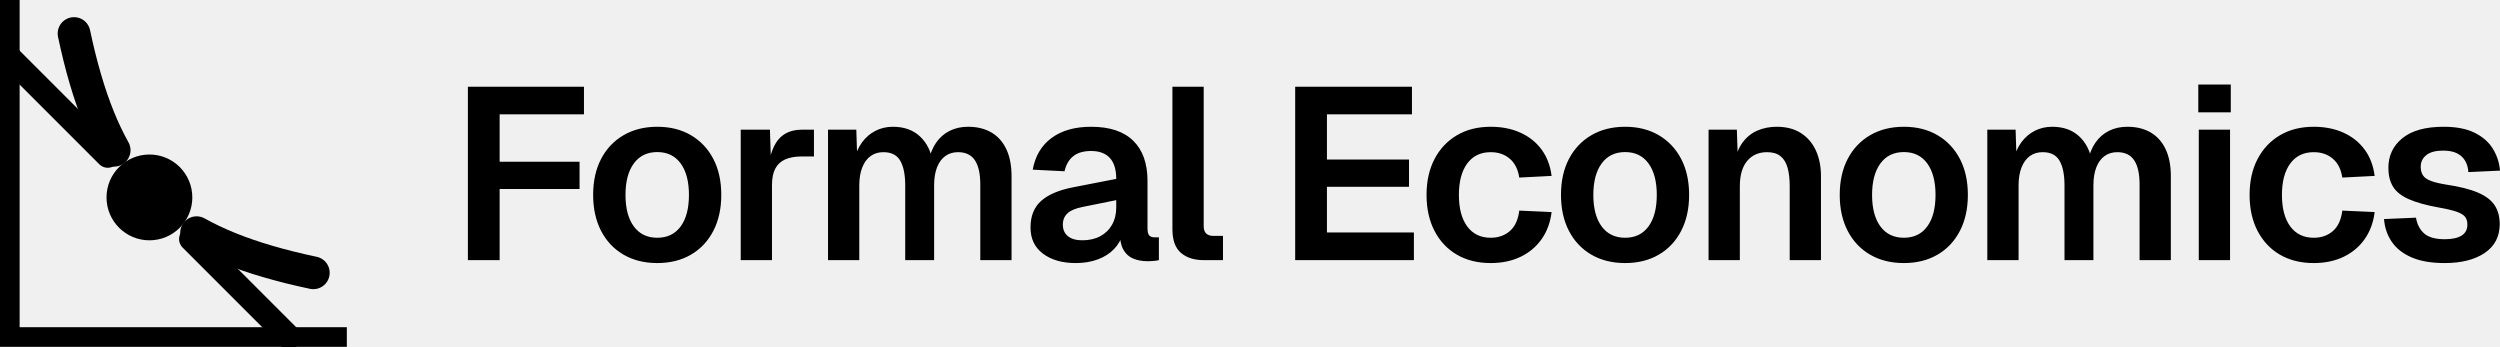
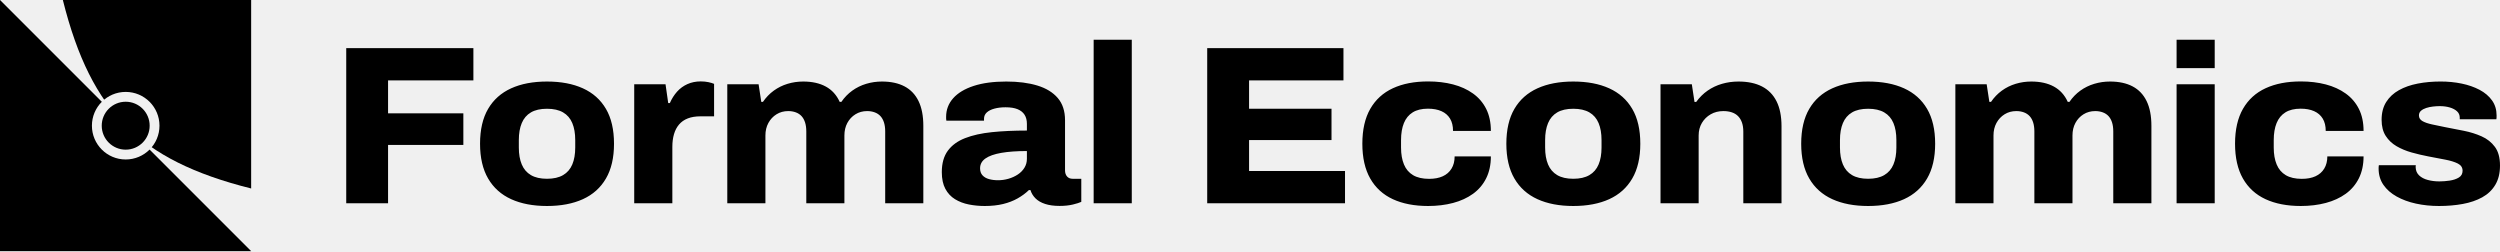
- <svg xmlns="http://www.w3.org/2000/svg" viewBox="0 -988.515 9500.295 1318.02" role="img" aria-label="Formal Economics">
-   <g transform="translate(-239.012 -1199.896) scale(55.263)">
-     <g fill="none" stroke-linecap="round" stroke-linejoin="round">
-       <path d="M5 4.5V27H27.5" stroke="currentColor" stroke-width="1.35" stroke-linecap="square" stroke-linejoin="miter" />
-       <path d="M5 7.8L11.736 14.536M17.464 20.264L24.2 27" stroke="currentColor" stroke-width="1.65" />
-       <path d="M9.416 6.13C9.654 7.256 9.912 8.291 10.192 9.248C10.472 10.206 10.774 11.086 11.103 11.9C11.433 12.715 11.788 13.463 12.175 14.156M17.844 19.825C18.537 20.212 19.285 20.567 20.1 20.897C20.914 21.226 21.794 21.528 22.752 21.808C23.709 22.088 24.744 22.346 25.87 22.584" stroke="currentColor" stroke-width="2.25" />
+ <svg xmlns="http://www.w3.org/2000/svg" viewBox="0 -900.25 11071.3 1113.287" role="img" aria-label="Formal Economics">
+   <g transform="translate(0 -900.25) scale(34.79)">
+     <defs>
+       <mask id="wm-mono">
+         <rect width="32" height="32" fill="#fff" />
+         <circle cx="16" cy="16" r="4.3" fill="#000" />
+       </mask>
+     </defs>
+     <g mask="url(#wm-mono)" fill="currentColor">
+       <path d="M0 0L0 32L32 32Z" />
+       <path d="M8 0C8.924 3.697 10.007 6.759 11.314 9.373C12.621 11.987 14.152 14.152 16 16C17.848 17.848 20.013 19.379 22.627 20.686C25.241 21.993 28.303 23.076 32 24L32 0L8 0Z" />
    </g>
-     <circle cx="14.6" cy="17.4" r="2.95" fill="currentColor" />
+     <circle cx="16" cy="16" r="3.05" fill="currentColor" />
  </g>
-   <path transform="translate(1778.02 0)" d="M0 0L0 -659.01L441.094 -659.01L441.094 -553.958L55.156 -553.958L120.677 -621.51L120.677 -319.297L55.156 -373.88L424.375 -373.88L424.375 -270.286L55.156 -270.286L120.677 -324.87L120.677 0ZM0 0M719.738 11.146C670.858 11.146 628.097 0.495 591.457 -20.781C554.842 -42.083 526.431 -72.187 506.248 -111.094C486.092 -150.026 475.988 -195.599 475.988 -247.839C475.988 -300.417 486.092 -346.042 506.248 -384.635C526.431 -423.255 554.842 -453.281 591.457 -474.687C628.097 -496.094 670.858 -506.797 719.738 -506.797C768.618 -506.797 811.3 -496.094 847.733 -474.687C884.191 -453.281 912.498 -423.255 932.681 -384.635C952.837 -346.042 962.915 -300.417 962.915 -247.839C962.915 -195.599 952.837 -150.026 932.681 -111.094C912.498 -72.187 884.191 -42.083 847.733 -20.781C811.3 0.495 768.618 11.146 719.738 11.146ZM719.738 -85.026C757.967 -85.026 787.576 -99.349 808.566 -127.995C829.556 -156.641 840.05 -196.589 840.05 -247.839C840.05 -298.828 829.556 -338.698 808.566 -367.474C787.576 -396.25 757.967 -410.651 719.738 -410.651C681.509 -410.651 651.795 -396.25 630.623 -367.474C609.478 -338.698 598.905 -298.828 598.905 -247.839C598.905 -196.589 609.478 -156.641 630.623 -127.995C651.795 -99.349 681.509 -85.026 719.738 -85.026ZM719.738 -85.026M1036.807 0L1036.807 -495.651L1147.822 -495.651L1152.276 -357.917L1142.64 -360.339C1150.062 -407.865 1164.072 -442.292 1184.671 -463.646C1205.27 -484.974 1233.421 -495.651 1269.046 -495.651L1315.088 -495.651L1315.088 -393.932L1268.864 -393.932C1243.369 -393.932 1222.302 -390.182 1205.661 -382.708C1189.02 -375.208 1176.52 -363.568 1168.161 -347.812C1159.802 -332.031 1155.635 -311.25 1155.635 -285.521L1155.635 0ZM1036.807 0M1368.548 0L1368.548 -495.651L1476.048 -495.651L1479.954 -374.245L1468.079 -379.453C1474.121 -406.172 1484.121 -428.984 1498.053 -447.865C1511.959 -466.719 1528.964 -481.276 1548.99 -491.484C1569.043 -501.693 1591.074 -506.797 1615.084 -506.797C1657.037 -506.797 1691.048 -494.844 1717.089 -470.964C1743.157 -447.083 1759.694 -414.479 1766.751 -373.125L1750.423 -372.943C1755.865 -401.901 1765.423 -426.25 1779.095 -445.99C1792.767 -465.755 1809.954 -480.807 1830.605 -491.198C1851.282 -501.589 1874.615 -506.797 1900.605 -506.797C1935.136 -506.797 1964.72 -499.583 1989.329 -485.182C2013.964 -470.755 2032.897 -449.557 2046.152 -421.589C2059.381 -393.62 2065.996 -359.349 2065.996 -318.75L2065.996 0L1947.194 0L1947.194 -287.552C1947.194 -328.385 1940.319 -359.062 1926.595 -379.531C1912.845 -400.026 1891.569 -410.26 1862.714 -410.26C1843.782 -410.26 1827.558 -405.312 1813.99 -395.417C1800.449 -385.521 1790.032 -371.198 1782.714 -352.448C1775.423 -333.698 1771.751 -310.964 1771.751 -284.219L1771.751 0L1661.881 0L1661.881 -284.219C1661.881 -324.687 1655.631 -355.807 1643.131 -377.578C1630.605 -399.375 1609.199 -410.26 1578.886 -410.26C1559.954 -410.26 1543.704 -405.312 1530.162 -395.417C1516.621 -385.521 1506.1 -371.094 1498.6 -352.161C1491.126 -333.229 1487.376 -310.573 1487.376 -284.219L1487.376 0ZM1368.548 0M2310.112 11.146C2258.627 11.146 2217.091 -0.729 2185.476 -24.505C2153.835 -48.255 2138.028 -81.432 2138.028 -124.01C2138.028 -167.083 2151.335 -200.625 2177.95 -224.635C2204.565 -248.62 2244.903 -265.964 2298.966 -276.615L2463.835 -308.724C2463.835 -343.984 2455.763 -370.469 2439.617 -388.177C2423.445 -405.859 2399.721 -414.714 2368.419 -414.714C2339.565 -414.714 2316.934 -408.125 2300.476 -394.948C2284.018 -381.771 2272.95 -362.682 2267.247 -337.682L2146.388 -343.802C2155.919 -395.911 2179.877 -436.094 2218.315 -464.375C2256.752 -492.656 2306.778 -506.797 2368.419 -506.797C2438.966 -506.797 2492.299 -489.062 2528.445 -453.62C2564.565 -418.151 2582.638 -367.318 2582.638 -301.12L2582.638 -120.469C2582.638 -107.37 2584.903 -98.411 2589.408 -93.646C2593.94 -88.88 2600.841 -86.51 2610.112 -86.51L2625.893 -86.51L2625.893 0C2622.169 1.12 2616.179 2.083 2607.898 2.891C2599.591 3.698 2591.257 4.089 2582.846 4.089C2562.299 4.089 2543.992 0.703 2527.976 -6.042C2511.96 -12.786 2499.487 -24.219 2490.554 -40.365C2481.648 -56.536 2477.195 -78.828 2477.195 -107.292L2487.976 -100.234C2482.638 -78.464 2471.882 -59.115 2455.658 -42.24C2439.46 -25.339 2418.914 -12.214 2394.044 -2.891C2369.148 6.458 2341.179 11.146 2310.112 11.146ZM2334.617 -75.365C2360.971 -75.365 2383.783 -80.547 2403.028 -90.859C2422.273 -101.198 2437.221 -115.755 2447.872 -134.505C2458.523 -153.255 2463.835 -175.13 2463.835 -200.104L2463.835 -227.969L2335.372 -201.979C2309.122 -196.771 2290.164 -188.698 2278.471 -177.76C2266.778 -166.797 2260.945 -152.604 2260.945 -135.13C2260.945 -116.198 2267.351 -101.51 2280.138 -91.068C2292.95 -80.599 2311.101 -75.365 2334.617 -75.365ZM2334.617 -75.365M2796.141 0C2759.735 0 2730.854 -9.271 2709.448 -27.839C2688.016 -46.406 2677.313 -76.25 2677.313 -117.318L2677.313 -659.01L2796.141 -659.01L2796.141 -129.401C2796.141 -116.536 2799.318 -107.083 2805.698 -101.094C2812.052 -95.078 2821.193 -92.083 2833.068 -92.083L2869.474 -92.083L2869.474 0ZM2796.141 0M3143.823 0L3143.823 -659.01L3587.52 -659.01L3587.52 -553.958L3264.5 -553.958L3264.5 -382.24L3576.375 -382.24L3576.375 -278.646L3264.5 -278.646L3264.5 -105.078L3594.942 -105.078L3594.942 0ZM3143.823 0M3886.766 11.146C3837.521 11.146 3794.656 0.495 3758.224 -20.781C3721.766 -42.083 3693.458 -72.187 3673.276 -111.094C3653.12 -150.026 3643.016 -195.599 3643.016 -247.839C3643.016 -300.052 3653.12 -345.469 3673.276 -384.089C3693.458 -422.708 3721.766 -452.812 3758.224 -474.401C3794.656 -495.99 3837.521 -506.797 3886.766 -506.797C3928.719 -506.797 3966.193 -499.401 3999.162 -484.609C4032.156 -469.818 4058.979 -448.568 4079.656 -420.833C4100.307 -393.125 4113.198 -359.505 4118.25 -320.052L3995.359 -313.724C3990.542 -345.286 3978.406 -369.271 3958.979 -385.677C3939.552 -402.057 3915.49 -410.26 3886.766 -410.26C3848.537 -410.26 3818.823 -395.937 3797.651 -367.292C3776.505 -338.646 3765.932 -298.828 3765.932 -247.839C3765.932 -196.589 3776.505 -156.641 3797.651 -127.995C3818.823 -99.349 3848.537 -85.026 3886.766 -85.026C3915.724 -85.026 3939.969 -93.49 3959.526 -110.469C3979.083 -127.422 3991.037 -153.333 3995.359 -188.229L4118.25 -182.656C4113.432 -143.177 4100.828 -108.932 4080.386 -79.922C4059.969 -50.911 4033.276 -28.464 4000.281 -12.63C3967.313 3.229 3929.448 11.146 3886.766 11.146ZM3886.766 11.146M4397.649 11.146C4348.769 11.146 4306.008 0.495 4269.368 -20.781C4232.753 -42.083 4204.342 -72.187 4184.159 -111.094C4164.003 -150.026 4153.899 -195.599 4153.899 -247.839C4153.899 -300.417 4164.003 -346.042 4184.159 -384.635C4204.342 -423.255 4232.753 -453.281 4269.368 -474.687C4306.008 -496.094 4348.769 -506.797 4397.649 -506.797C4446.529 -506.797 4489.212 -496.094 4525.644 -474.687C4562.102 -453.281 4590.409 -423.255 4610.592 -384.635C4630.748 -346.042 4640.826 -300.417 4640.826 -247.839C4640.826 -195.599 4630.748 -150.026 4610.592 -111.094C4590.409 -72.187 4562.102 -42.083 4525.644 -20.781C4489.212 0.495 4446.529 11.146 4397.649 11.146ZM4397.649 -85.026C4435.878 -85.026 4465.488 -99.349 4486.477 -127.995C4507.467 -156.641 4517.962 -196.589 4517.962 -247.839C4517.962 -298.828 4507.467 -338.698 4486.477 -367.474C4465.488 -396.25 4435.878 -410.651 4397.649 -410.651C4359.42 -410.651 4329.706 -396.25 4308.534 -367.474C4287.389 -338.698 4276.816 -298.828 4276.816 -247.839C4276.816 -196.589 4287.389 -156.641 4308.534 -127.995C4329.706 -99.349 4359.42 -85.026 4397.649 -85.026ZM4397.649 -85.026M4714.718 0L4714.718 -495.651L4822.218 -495.651L4826.853 -356.615L4812.374 -362.37C4817.582 -396.901 4827.843 -424.714 4843.181 -445.807C4858.52 -466.927 4877.426 -482.37 4899.9 -492.135C4922.374 -501.901 4946.905 -506.797 4973.52 -506.797C5010.03 -506.797 5040.733 -498.828 5065.681 -482.865C5090.603 -466.901 5109.562 -444.818 5122.478 -416.667C5135.421 -388.516 5141.879 -355.885 5141.879 -318.75L5141.879 0L5023.077 0L5023.077 -280.495C5023.077 -308.359 5020.369 -331.901 5015.004 -351.146C5009.614 -370.391 5000.603 -385.052 4987.999 -395.13C4975.369 -405.234 4958.416 -410.26 4937.114 -410.26C4905.317 -410.26 4880.082 -399.167 4861.463 -376.953C4842.843 -354.74 4833.546 -322.578 4833.546 -280.495L4833.546 0ZM4714.718 0M5456.914 11.146C5408.034 11.146 5365.273 0.495 5328.633 -20.781C5292.018 -42.083 5263.607 -72.187 5243.425 -111.094C5223.268 -150.026 5213.164 -195.599 5213.164 -247.839C5213.164 -300.417 5223.268 -346.042 5243.425 -384.635C5263.607 -423.255 5292.018 -453.281 5328.633 -474.687C5365.273 -496.094 5408.034 -506.797 5456.914 -506.797C5505.794 -506.797 5548.477 -496.094 5584.909 -474.687C5621.367 -453.281 5649.675 -423.255 5669.857 -384.635C5690.013 -346.042 5700.091 -300.417 5700.091 -247.839C5700.091 -195.599 5690.013 -150.026 5669.857 -111.094C5649.675 -72.187 5621.367 -42.083 5584.909 -20.781C5548.477 0.495 5505.794 11.146 5456.914 11.146ZM5456.914 -85.026C5495.143 -85.026 5524.753 -99.349 5545.742 -127.995C5566.732 -156.641 5577.227 -196.589 5577.227 -247.839C5577.227 -298.828 5566.732 -338.698 5545.742 -367.474C5524.753 -396.25 5495.143 -410.651 5456.914 -410.651C5418.685 -410.651 5388.971 -396.25 5367.8 -367.474C5346.654 -338.698 5336.081 -298.828 5336.081 -247.839C5336.081 -196.589 5346.654 -156.641 5367.8 -127.995C5388.971 -99.349 5418.685 -85.026 5456.914 -85.026ZM5456.914 -85.026M5773.983 0L5773.983 -495.651L5881.483 -495.651L5885.389 -374.245L5873.514 -379.453C5879.556 -406.172 5889.556 -428.984 5903.488 -447.865C5917.394 -466.719 5934.4 -481.276 5954.426 -491.484C5974.478 -501.693 5996.509 -506.797 6020.519 -506.797C6062.472 -506.797 6096.483 -494.844 6122.525 -470.964C6148.592 -447.083 6165.129 -414.479 6172.186 -373.125L6155.858 -372.943C6161.301 -401.901 6170.858 -426.25 6184.53 -445.99C6198.202 -465.755 6215.389 -480.807 6236.04 -491.198C6256.717 -501.589 6280.051 -506.797 6306.04 -506.797C6340.571 -506.797 6370.155 -499.583 6394.764 -485.182C6419.4 -470.755 6438.332 -449.557 6451.587 -421.589C6464.816 -393.62 6471.431 -359.349 6471.431 -318.75L6471.431 0L6352.629 0L6352.629 -287.552C6352.629 -328.385 6345.754 -359.062 6332.03 -379.531C6318.28 -400.026 6297.004 -410.26 6268.15 -410.26C6249.217 -410.26 6232.993 -405.312 6219.426 -395.417C6205.884 -385.521 6195.467 -371.198 6188.15 -352.448C6180.858 -333.698 6177.186 -310.964 6177.186 -284.219L6177.186 0L6067.316 0L6067.316 -284.219C6067.316 -324.687 6061.066 -355.807 6048.566 -377.578C6036.04 -399.375 6014.634 -410.26 5984.321 -410.26C5965.389 -410.26 5949.139 -405.312 5935.597 -395.417C5922.056 -385.521 5911.535 -371.094 5904.035 -352.161C5896.561 -333.229 5892.811 -310.573 5892.811 -284.219L5892.811 0ZM5773.983 0M6577.627 0L6577.627 -495.651L6696.429 -495.651L6696.429 0ZM6575.778 -561.562L6575.778 -667.37L6699.215 -667.37L6699.215 -561.562ZM6575.778 -561.562M7014.438 11.146C6965.193 11.146 6922.329 0.495 6885.897 -20.781C6849.438 -42.083 6821.131 -72.187 6800.949 -111.094C6780.792 -150.026 6770.688 -195.599 6770.688 -247.839C6770.688 -300.052 6780.792 -345.469 6800.949 -384.089C6821.131 -422.708 6849.438 -452.812 6885.897 -474.401C6922.329 -495.99 6965.193 -506.797 7014.438 -506.797C7056.391 -506.797 7093.865 -499.401 7126.834 -484.609C7159.829 -469.818 7186.652 -448.568 7207.329 -420.833C7227.98 -393.125 7240.871 -359.505 7245.923 -320.052L7123.032 -313.724C7118.214 -345.286 7106.079 -369.271 7086.652 -385.677C7067.225 -402.057 7043.162 -410.26 7014.438 -410.26C6976.209 -410.26 6946.496 -395.937 6925.324 -367.292C6904.178 -338.646 6893.605 -298.828 6893.605 -247.839C6893.605 -196.589 6904.178 -156.641 6925.324 -127.995C6946.496 -99.349 6976.209 -85.026 7014.438 -85.026C7043.397 -85.026 7067.641 -93.49 7087.199 -110.469C7106.756 -127.422 7118.709 -153.333 7123.032 -188.229L7245.923 -182.656C7241.105 -143.177 7228.501 -108.932 7208.058 -79.922C7187.641 -50.911 7160.949 -28.464 7127.954 -12.63C7094.985 3.229 7057.121 11.146 7014.438 11.146ZM7014.438 11.146M7511.962 11.146C7461.337 11.146 7419.462 3.958 7386.363 -10.391C7353.264 -24.766 7328.134 -44.531 7310.999 -69.714C7293.863 -94.896 7284.046 -123.698 7281.572 -156.12L7402.978 -161.328C7407.431 -135.573 7417.926 -115.495 7434.462 -101.068C7450.973 -86.667 7476.936 -79.453 7512.327 -79.453C7540.035 -79.453 7561.311 -83.984 7576.103 -93.099C7590.895 -102.187 7598.291 -116.328 7598.291 -135.521C7598.291 -146.771 7595.66 -156.12 7590.4 -163.542C7585.139 -170.99 7574.905 -177.5 7559.671 -183.151C7544.436 -188.776 7522.093 -194.193 7492.639 -199.375C7442.639 -208.281 7403.473 -219.115 7375.139 -231.875C7346.806 -244.609 7326.884 -260.573 7315.374 -279.766C7303.863 -298.958 7298.108 -322.526 7298.108 -350.495C7298.108 -396.901 7315.895 -434.557 7351.468 -463.437C7387.041 -492.344 7439.254 -506.797 7508.056 -506.797C7555.843 -506.797 7594.983 -499.271 7625.478 -484.245C7655.973 -469.219 7679.098 -449.062 7694.801 -423.828C7710.53 -398.568 7719.697 -370.651 7722.275 -340.104L7601.988 -334.531C7601.259 -350 7597.405 -363.932 7590.478 -376.302C7583.551 -388.672 7573.264 -398.411 7559.671 -405.547C7546.051 -412.656 7528.238 -416.198 7506.207 -416.198C7478.108 -416.198 7456.884 -410.573 7442.535 -399.323C7428.186 -388.047 7420.999 -373.255 7420.999 -354.948C7420.999 -341.589 7423.863 -330.599 7429.619 -321.979C7435.374 -313.385 7445.4 -306.406 7459.697 -301.016C7473.994 -295.625 7493.395 -290.964 7517.9 -287.005C7568.889 -279.453 7609.228 -269.245 7638.942 -256.38C7668.629 -243.516 7689.775 -227.318 7702.327 -207.839C7714.879 -188.333 7721.181 -164.74 7721.181 -137.005C7721.181 -89.609 7702.197 -53.073 7664.28 -27.37C7626.337 -1.693 7575.582 11.146 7511.962 11.146ZM7511.962 11.146" fill="currentColor" />
+   <path transform="translate(1533.287 0)" d="M0 0L0 -687.214L563.125 -687.214L563.125 -544.323L185.26 -544.323L185.26 -398.411L518.672 -398.411L518.672 -258.411L185.26 -258.411L185.26 0ZM0 0M889.036 12.005C827.5 12.005 774.635 1.927 730.39 -18.203C686.146 -38.359 652.109 -68.828 628.333 -109.687C604.531 -150.521 592.63 -201.849 592.63 -263.646C592.63 -326.042 604.531 -377.526 628.333 -418.125C652.109 -458.724 686.146 -489.036 730.39 -509.115C774.635 -529.167 827.5 -539.193 889.036 -539.193C950.807 -539.193 1003.828 -529.167 1048.073 -509.115C1092.343 -489.036 1126.38 -458.724 1150.156 -418.125C1173.958 -377.526 1185.859 -326.042 1185.859 -263.646C1185.859 -201.849 1173.958 -150.521 1150.156 -109.687C1126.38 -68.828 1092.343 -38.359 1048.073 -18.203C1003.828 1.927 950.807 12.005 889.036 12.005ZM889.036 -108.568C918.125 -108.568 941.927 -113.984 960.416 -124.818C978.906 -135.625 992.474 -151.354 1001.146 -172.005C1009.817 -192.63 1014.14 -217.578 1014.14 -246.849L1014.14 -280.052C1014.14 -309.401 1009.817 -334.427 1001.146 -355.156C992.474 -375.885 978.906 -391.641 960.416 -402.448C941.927 -413.229 918.125 -418.62 889.036 -418.62C859.948 -418.62 836.224 -413.229 817.864 -402.448C799.531 -391.641 786.015 -375.885 777.343 -355.156C768.672 -334.427 764.349 -309.401 764.349 -280.052L764.349 -246.849C764.349 -217.578 768.672 -192.63 777.343 -172.005C786.015 -151.354 799.531 -135.625 817.864 -124.818C836.224 -113.984 859.948 -108.568 889.036 -108.568ZM889.036 -108.568M1275.37 0L1275.37 -527.214L1413.99 -527.214L1425.891 -443.958L1433.235 -443.958C1441.594 -463.073 1452.219 -479.844 1465.083 -494.271C1477.974 -508.698 1493.287 -519.87 1511.047 -527.812C1528.781 -535.755 1548.417 -539.74 1569.927 -539.74C1582.375 -539.74 1593.781 -538.62 1604.198 -536.38C1614.615 -534.141 1622.896 -531.641 1629.042 -528.88L1629.042 -385.078L1568.781 -385.078C1547.167 -385.078 1528.495 -382.005 1512.74 -375.911C1496.985 -369.792 1484.068 -360.807 1473.99 -348.984C1463.912 -337.161 1456.412 -322.917 1451.542 -306.25C1446.672 -289.557 1444.224 -270.703 1444.224 -249.635L1444.224 0ZM1275.37 0M1687.52 0L1687.52 -527.214L1826.14 -527.214L1838.041 -449.193L1845.489 -449.193C1858.979 -468.906 1874.942 -485.443 1893.406 -498.854C1911.895 -512.266 1932.286 -522.318 1954.578 -529.089C1976.869 -535.833 1999.942 -539.193 2023.77 -539.193C2063.145 -539.193 2096.453 -531.797 2123.718 -516.953C2150.984 -502.109 2171.479 -479.531 2185.229 -449.193L2192.833 -449.193C2206.375 -468.906 2222.442 -485.443 2241.036 -498.854C2259.656 -512.266 2280.203 -522.318 2302.703 -529.089C2325.203 -535.833 2348.406 -539.193 2372.286 -539.193C2411.739 -539.193 2445.099 -532.057 2472.286 -517.76C2499.5 -503.437 2520.203 -481.797 2534.395 -452.786C2548.588 -423.776 2555.698 -387.161 2555.698 -342.917L2555.698 0L2386.817 0L2386.817 -318.177C2386.817 -333.437 2385.02 -346.719 2381.401 -358.021C2377.755 -369.349 2372.547 -378.672 2365.776 -386.016C2358.979 -393.359 2350.541 -398.906 2340.437 -402.656C2330.333 -406.406 2319.135 -408.307 2306.791 -408.307C2287.547 -408.307 2270.281 -403.568 2255.047 -394.141C2239.812 -384.687 2227.859 -371.901 2219.161 -355.781C2210.489 -339.661 2206.166 -321.146 2206.166 -300.234L2206.166 0L2037.416 0L2037.416 -318.177C2037.416 -333.437 2035.593 -346.719 2031.974 -358.021C2028.354 -369.349 2023.145 -378.672 2016.349 -386.016C2009.552 -393.359 2001.088 -398.906 1991.01 -402.656C1980.932 -406.406 1969.656 -408.307 1957.26 -408.307C1937.989 -408.307 1920.776 -403.568 1905.541 -394.141C1890.333 -384.687 1878.328 -371.901 1869.552 -355.781C1860.776 -339.661 1856.375 -321.146 1856.375 -300.234L1856.375 0ZM1687.52 0M2827.671 12.005C2803.426 12.005 2779.91 9.766 2757.202 5.26C2734.467 0.755 2714.051 -7.031 2695.978 -18.125C2677.905 -29.219 2663.66 -44.505 2653.191 -64.036C2642.749 -83.542 2637.514 -108.229 2637.514 -138.073C2637.514 -176.953 2646.395 -208.516 2664.155 -232.708C2681.915 -256.901 2707.332 -275.495 2740.405 -288.411C2773.478 -301.354 2813.165 -310.208 2859.415 -314.974C2905.665 -319.74 2957.332 -322.109 3014.363 -322.109L3014.363 -351.615C3014.363 -367.812 3010.9 -381.302 3003.973 -392.083C2997.046 -402.865 2986.733 -411.068 2973.035 -416.693C2959.337 -422.318 2941.603 -425.13 2919.858 -425.13C2901.499 -425.13 2885.04 -423.177 2870.483 -419.245C2855.926 -415.312 2844.624 -409.635 2836.577 -402.161C2828.504 -394.714 2824.467 -385.391 2824.467 -374.245L2824.467 -365.885L2657.723 -365.885C2657.072 -368.776 2656.707 -371.484 2656.681 -373.984C2656.629 -376.458 2656.629 -379.427 2656.629 -382.865C2656.629 -414.297 2667.046 -441.719 2687.879 -465.182C2708.712 -488.646 2738.973 -506.823 2778.686 -519.792C2818.4 -532.734 2866.551 -539.193 2923.113 -539.193C2975.796 -539.193 3021.577 -533.307 3060.431 -521.51C3099.285 -509.714 3129.467 -491.302 3150.978 -466.25C3172.462 -441.224 3183.217 -408.437 3183.217 -367.865L3183.217 -146.198C3183.217 -134.609 3186.212 -125.443 3192.202 -118.698C3198.191 -111.953 3206.29 -108.568 3216.499 -108.568L3255.223 -108.568L3255.223 -6.276C3247.306 -2.526 3234.91 1.406 3218.009 5.495C3201.108 9.609 3181.499 11.667 3159.181 11.667C3134.233 11.667 3112.905 8.75 3095.171 2.943C3077.41 -2.839 3063.217 -11.068 3052.54 -21.667C3041.863 -32.266 3034.389 -44.531 3030.092 -58.464L3023.191 -58.464C3008.921 -44.661 2992.306 -32.396 2973.348 -21.667C2954.415 -10.937 2932.931 -2.63 2908.895 3.229C2884.884 9.063 2857.801 12.005 2827.671 12.005ZM2886.421 -102.083C2902.254 -102.083 2917.749 -104.271 2932.905 -108.698C2948.087 -113.099 2961.811 -119.349 2974.051 -127.448C2986.29 -135.521 2996.082 -145.469 3003.4 -157.318C3010.717 -169.167 3014.363 -182.422 3014.363 -197.135L3014.363 -231.328C2969.65 -231.328 2931.837 -228.646 2900.926 -223.255C2870.014 -217.865 2846.629 -209.609 2830.796 -198.464C2814.936 -187.318 2807.02 -172.812 2807.02 -154.974C2807.02 -142.057 2810.561 -131.693 2817.645 -123.906C2824.728 -116.12 2834.311 -110.547 2846.368 -107.161C2858.426 -103.776 2871.785 -102.083 2886.421 -102.083ZM2886.421 -102.083M3309.966 -724.193L3478.82 -724.193L3478.82 0L3309.966 0ZM3309.966 -724.193M3812.852 0L3812.852 -687.214L4416.238 -687.214L4416.238 -544.323L3998.243 -544.323L3998.243 -418.724L4363.347 -418.724L4363.347 -279.896L3998.243 -279.896L3998.243 -142.865L4423.139 -142.865L4423.139 0ZM3812.852 0M4791.103 12.005C4730.425 12.005 4678.394 1.953 4634.957 -18.151C4591.519 -38.255 4558.16 -68.724 4534.853 -109.583C4511.571 -150.417 4499.905 -201.771 4499.905 -263.646C4499.905 -326.042 4511.623 -377.604 4535.035 -418.333C4558.446 -459.062 4591.858 -489.479 4635.295 -509.531C4678.733 -529.583 4730.66 -539.609 4791.103 -539.609C4830.92 -539.609 4867.717 -535.208 4901.467 -526.432C4935.217 -517.63 4964.696 -504.219 4989.905 -486.146C5015.113 -468.099 5034.618 -445.312 5048.394 -417.812C5062.17 -390.312 5069.071 -357.865 5069.071 -320.495L4901.493 -320.495C4901.493 -342.318 4897.066 -360.495 4888.238 -375.026C4879.41 -389.583 4866.728 -400.521 4850.191 -407.917C4833.655 -415.286 4813.733 -418.958 4790.399 -418.958C4762.951 -418.958 4740.425 -413.516 4722.873 -402.604C4705.347 -391.693 4692.353 -375.885 4683.915 -355.156C4675.478 -334.427 4671.259 -309.271 4671.259 -279.714L4671.259 -246.849C4671.259 -217.578 4675.582 -192.578 4684.254 -171.823C4692.899 -151.068 4706.363 -135.286 4724.67 -124.453C4742.978 -113.646 4766.571 -108.229 4795.53 -108.229C4819.097 -108.229 4839.228 -112.005 4855.946 -119.583C4872.665 -127.187 4885.608 -138.464 4894.8 -153.464C4903.993 -168.437 4908.603 -186.536 4908.603 -207.76L5069.071 -207.76C5069.071 -170.859 5062.144 -138.516 5048.342 -110.781C5034.514 -83.047 5015.113 -60.156 4990.087 -42.057C4965.061 -23.984 4935.608 -10.443 4901.701 -1.458C4867.795 7.5 4830.92 12.005 4791.103 12.005ZM4791.103 12.005M5434.028 12.005C5372.491 12.005 5319.627 1.927 5275.382 -18.203C5231.137 -38.359 5197.101 -68.828 5173.325 -109.687C5149.523 -150.521 5137.622 -201.849 5137.622 -263.646C5137.622 -326.042 5149.523 -377.526 5173.325 -418.125C5197.101 -458.724 5231.137 -489.036 5275.382 -509.115C5319.627 -529.167 5372.491 -539.193 5434.028 -539.193C5495.799 -539.193 5548.82 -529.167 5593.064 -509.115C5637.335 -489.036 5671.372 -458.724 5695.148 -418.125C5718.95 -377.526 5730.851 -326.042 5730.851 -263.646C5730.851 -201.849 5718.95 -150.521 5695.148 -109.687C5671.372 -68.828 5637.335 -38.359 5593.064 -18.203C5548.82 1.927 5495.799 12.005 5434.028 12.005ZM5434.028 -108.568C5463.116 -108.568 5486.919 -113.984 5505.408 -124.818C5523.898 -135.625 5537.465 -151.354 5546.137 -172.005C5554.809 -192.63 5559.132 -217.578 5559.132 -246.849L5559.132 -280.052C5559.132 -309.401 5554.809 -334.427 5546.137 -355.156C5537.465 -375.885 5523.898 -391.641 5505.408 -402.448C5486.919 -413.229 5463.116 -418.62 5434.028 -418.62C5404.939 -418.62 5381.215 -413.229 5362.856 -402.448C5344.523 -391.641 5331.007 -375.885 5322.335 -355.156C5313.663 -334.427 5309.34 -309.401 5309.34 -280.052L5309.34 -246.849C5309.34 -217.578 5313.663 -192.63 5322.335 -172.005C5331.007 -151.354 5344.523 -135.625 5362.856 -124.818C5381.215 -113.984 5404.939 -108.568 5434.028 -108.568ZM5434.028 -108.568M5820.361 0L5820.361 -527.214L5958.981 -527.214L5970.882 -448.776L5978.33 -448.776C5992.757 -468.75 6009.606 -485.443 6028.851 -498.854C6048.096 -512.266 6069.372 -522.318 6092.653 -529.089C6115.96 -535.833 6140.231 -539.193 6165.518 -539.193C6206.716 -539.193 6241.429 -531.927 6269.658 -517.396C6297.888 -502.865 6319.372 -480.99 6334.111 -451.745C6348.825 -422.5 6356.195 -385.547 6356.195 -340.833L6356.195 0L6187.002 0L6187.002 -317.135C6187.002 -332.604 6185.023 -346.016 6181.065 -357.318C6177.106 -368.646 6171.403 -378.099 6164.007 -385.677C6156.585 -393.229 6147.367 -398.906 6136.377 -402.656C6125.361 -406.406 6112.757 -408.307 6098.539 -408.307C6077.653 -408.307 6059.007 -403.568 6042.601 -394.141C6026.169 -384.687 6013.174 -371.901 6003.591 -355.781C5994.007 -339.661 5989.216 -321.146 5989.216 -300.234L5989.216 0ZM5820.361 0M6739.744 12.005C6678.207 12.005 6625.343 1.927 6581.098 -18.203C6536.853 -38.359 6502.817 -68.828 6479.041 -109.687C6455.239 -150.521 6443.338 -201.849 6443.338 -263.646C6443.338 -326.042 6455.239 -377.526 6479.041 -418.125C6502.817 -458.724 6536.853 -489.036 6581.098 -509.115C6625.343 -529.167 6678.207 -539.193 6739.744 -539.193C6801.515 -539.193 6854.535 -529.167 6898.78 -509.115C6943.051 -489.036 6977.088 -458.724 7000.864 -418.125C7024.666 -377.526 7036.567 -326.042 7036.567 -263.646C7036.567 -201.849 7024.666 -150.521 7000.864 -109.687C6977.088 -68.828 6943.051 -38.359 6898.78 -18.203C6854.535 1.927 6801.515 12.005 6739.744 12.005ZM6739.744 -108.568C6768.832 -108.568 6792.634 -113.984 6811.124 -124.818C6829.614 -135.625 6843.181 -151.354 6851.853 -172.005C6860.525 -192.63 6864.848 -217.578 6864.848 -246.849L6864.848 -280.052C6864.848 -309.401 6860.525 -334.427 6851.853 -355.156C6843.181 -375.885 6829.614 -391.641 6811.124 -402.448C6792.634 -413.229 6768.832 -418.62 6739.744 -418.62C6710.655 -418.62 6686.931 -413.229 6668.572 -402.448C6650.239 -391.641 6636.723 -375.885 6628.051 -355.156C6619.379 -334.427 6615.056 -309.401 6615.056 -280.052L6615.056 -246.849C6615.056 -217.578 6619.379 -192.63 6628.051 -172.005C6636.723 -151.354 6650.239 -135.625 6668.572 -124.818C6686.931 -113.984 6710.655 -108.568 6739.744 -108.568ZM6739.744 -108.568M7126.077 0L7126.077 -527.214L7264.697 -527.214L7276.598 -449.193L7284.046 -449.193C7297.536 -468.906 7313.499 -485.443 7331.963 -498.854C7350.452 -512.266 7370.843 -522.318 7393.135 -529.089C7415.426 -535.833 7438.499 -539.193 7462.327 -539.193C7501.702 -539.193 7535.01 -531.797 7562.275 -516.953C7589.541 -502.109 7610.036 -479.531 7623.786 -449.193L7631.39 -449.193C7644.932 -468.906 7660.999 -485.443 7679.593 -498.854C7698.213 -512.266 7718.76 -522.318 7741.26 -529.089C7763.76 -535.833 7786.963 -539.193 7810.843 -539.193C7850.296 -539.193 7883.656 -532.057 7910.843 -517.76C7938.057 -503.437 7958.76 -481.797 7972.952 -452.786C7987.145 -423.776 7994.254 -387.161 7994.254 -342.917L7994.254 0L7825.374 0L7825.374 -318.177C7825.374 -333.437 7823.577 -346.719 7819.958 -358.021C7816.312 -369.349 7811.103 -378.672 7804.333 -386.016C7797.536 -393.359 7789.098 -398.906 7778.994 -402.656C7768.89 -406.406 7757.692 -408.307 7745.348 -408.307C7726.103 -408.307 7708.838 -403.568 7693.603 -394.141C7678.369 -384.687 7666.416 -371.901 7657.718 -355.781C7649.046 -339.661 7644.723 -321.146 7644.723 -300.234L7644.723 0L7475.973 0L7475.973 -318.177C7475.973 -333.437 7474.15 -346.719 7470.531 -358.021C7466.911 -369.349 7461.702 -378.672 7454.906 -386.016C7448.109 -393.359 7439.645 -398.906 7429.567 -402.656C7419.489 -406.406 7408.213 -408.307 7395.817 -408.307C7376.546 -408.307 7359.333 -403.568 7344.098 -394.141C7328.89 -384.687 7316.885 -371.901 7308.109 -355.781C7299.333 -339.661 7294.932 -321.146 7294.932 -300.234L7294.932 0ZM7126.077 0M8105.759 -598.411L8105.759 -724.193L8274.613 -724.193L8274.613 -598.411ZM8105.759 0L8105.759 -527.214L8274.613 -527.214L8274.613 0ZM8105.759 0M8655.842 12.005C8595.165 12.005 8543.134 1.953 8499.697 -18.151C8456.259 -38.255 8422.9 -68.724 8399.592 -109.583C8376.311 -150.417 8364.644 -201.771 8364.644 -263.646C8364.644 -326.042 8376.363 -377.604 8399.775 -418.333C8423.186 -459.062 8456.598 -489.479 8500.035 -509.531C8543.473 -529.583 8595.4 -539.609 8655.842 -539.609C8695.66 -539.609 8732.457 -535.208 8766.207 -526.432C8799.957 -517.63 8829.436 -504.219 8854.644 -486.146C8879.853 -468.099 8899.358 -445.312 8913.134 -417.812C8926.91 -390.312 8933.811 -357.865 8933.811 -320.495L8766.233 -320.495C8766.233 -342.318 8761.806 -360.495 8752.978 -375.026C8744.15 -389.583 8731.467 -400.521 8714.931 -407.917C8698.394 -415.286 8678.473 -418.958 8655.139 -418.958C8627.691 -418.958 8605.165 -413.516 8587.613 -402.604C8570.087 -391.693 8557.092 -375.885 8548.655 -355.156C8540.217 -334.427 8535.999 -309.271 8535.999 -279.714L8535.999 -246.849C8535.999 -217.578 8540.322 -192.578 8548.993 -171.823C8557.639 -151.068 8571.103 -135.286 8589.41 -124.453C8607.717 -113.646 8631.311 -108.229 8660.269 -108.229C8683.837 -108.229 8703.967 -112.005 8720.686 -119.583C8737.405 -127.187 8750.348 -138.464 8759.54 -153.464C8768.733 -168.437 8773.342 -186.536 8773.342 -207.76L8933.811 -207.76C8933.811 -170.859 8926.884 -138.516 8913.082 -110.781C8899.254 -83.047 8879.853 -60.156 8854.827 -42.057C8829.801 -23.984 8800.348 -10.443 8766.441 -1.458C8732.535 7.5 8695.66 12.005 8655.842 12.005ZM8655.842 12.005M9267.83 12.005C9231.971 12.005 9198.013 8.49 9165.929 1.458C9133.872 -5.573 9105.408 -15.99 9080.565 -29.818C9055.721 -43.62 9036.138 -60.833 9021.867 -81.432C9007.57 -102.031 9000.408 -126.224 9000.408 -153.958C9000.408 -156.562 9000.486 -159.115 9000.643 -161.589C9000.799 -164.089 9001.111 -166.432 9001.528 -168.62L9165.148 -168.62C9164.809 -166.927 9164.601 -165.208 9164.575 -163.49C9164.523 -161.745 9164.523 -160.234 9164.523 -158.88C9165.096 -144.375 9170.252 -132.552 9179.94 -123.359C9189.653 -114.193 9202.414 -107.5 9218.273 -103.281C9234.132 -99.036 9251.242 -96.927 9269.679 -96.927C9284.132 -96.927 9299.263 -98.099 9315.096 -100.443C9330.929 -102.76 9344.419 -107.266 9355.565 -113.958C9366.71 -120.677 9372.283 -130.677 9372.283 -144.036C9372.283 -158.281 9365.304 -168.932 9351.32 -175.99C9337.335 -183.073 9318.846 -188.828 9295.799 -193.255C9272.752 -197.656 9247.518 -202.5 9220.07 -207.708C9195.096 -212.474 9170.434 -218.307 9146.085 -225.182C9121.71 -232.057 9099.601 -241.328 9079.679 -252.943C9059.783 -264.583 9043.794 -279.818 9031.763 -298.62C9019.705 -317.422 9013.69 -341.12 9013.69 -369.687C9013.69 -400.703 9020.486 -426.979 9034.132 -448.568C9047.752 -470.13 9066.554 -487.604 9090.513 -500.964C9114.497 -514.323 9142.257 -524.036 9173.794 -530.13C9205.33 -536.224 9239.002 -539.271 9274.835 -539.271C9307.179 -539.271 9338.169 -536.25 9367.726 -530.208C9397.309 -524.167 9423.794 -514.974 9447.205 -502.656C9470.617 -490.312 9489.08 -474.687 9502.622 -455.729C9516.164 -436.771 9522.908 -414.531 9522.908 -389.01C9522.908 -385.99 9522.856 -382.76 9522.752 -379.245C9522.622 -375.729 9522.361 -373.359 9521.919 -372.109L9359.731 -372.109L9359.731 -379.323C9359.731 -390.599 9355.721 -399.922 9347.674 -407.37C9339.627 -414.792 9328.924 -420.469 9315.591 -424.375C9302.257 -428.307 9287.388 -430.26 9271.007 -430.26C9262.153 -430.26 9252.361 -429.661 9241.658 -428.49C9230.955 -427.318 9220.851 -425.208 9211.398 -422.161C9201.945 -419.115 9194.184 -414.948 9188.143 -409.661C9182.075 -404.349 9179.054 -397.396 9179.054 -388.828C9179.054 -378.125 9184.341 -369.792 9194.94 -363.802C9205.539 -357.839 9219.679 -352.969 9237.388 -349.219C9255.07 -345.469 9274.471 -341.432 9295.539 -337.109C9322.049 -332.005 9349.471 -326.667 9377.778 -321.042C9406.111 -315.417 9432.388 -307.214 9456.658 -296.38C9480.929 -285.573 9500.565 -270 9515.539 -249.687C9530.513 -229.375 9538.013 -201.823 9538.013 -167.083C9538.013 -133.307 9531.059 -104.818 9517.127 -81.641C9503.221 -58.437 9483.95 -40.026 9459.315 -26.432C9434.705 -12.812 9405.981 -2.995 9373.195 2.995C9340.408 9.01 9305.278 12.005 9267.83 12.005ZM9267.83 12.005" fill="currentColor" />
</svg>
